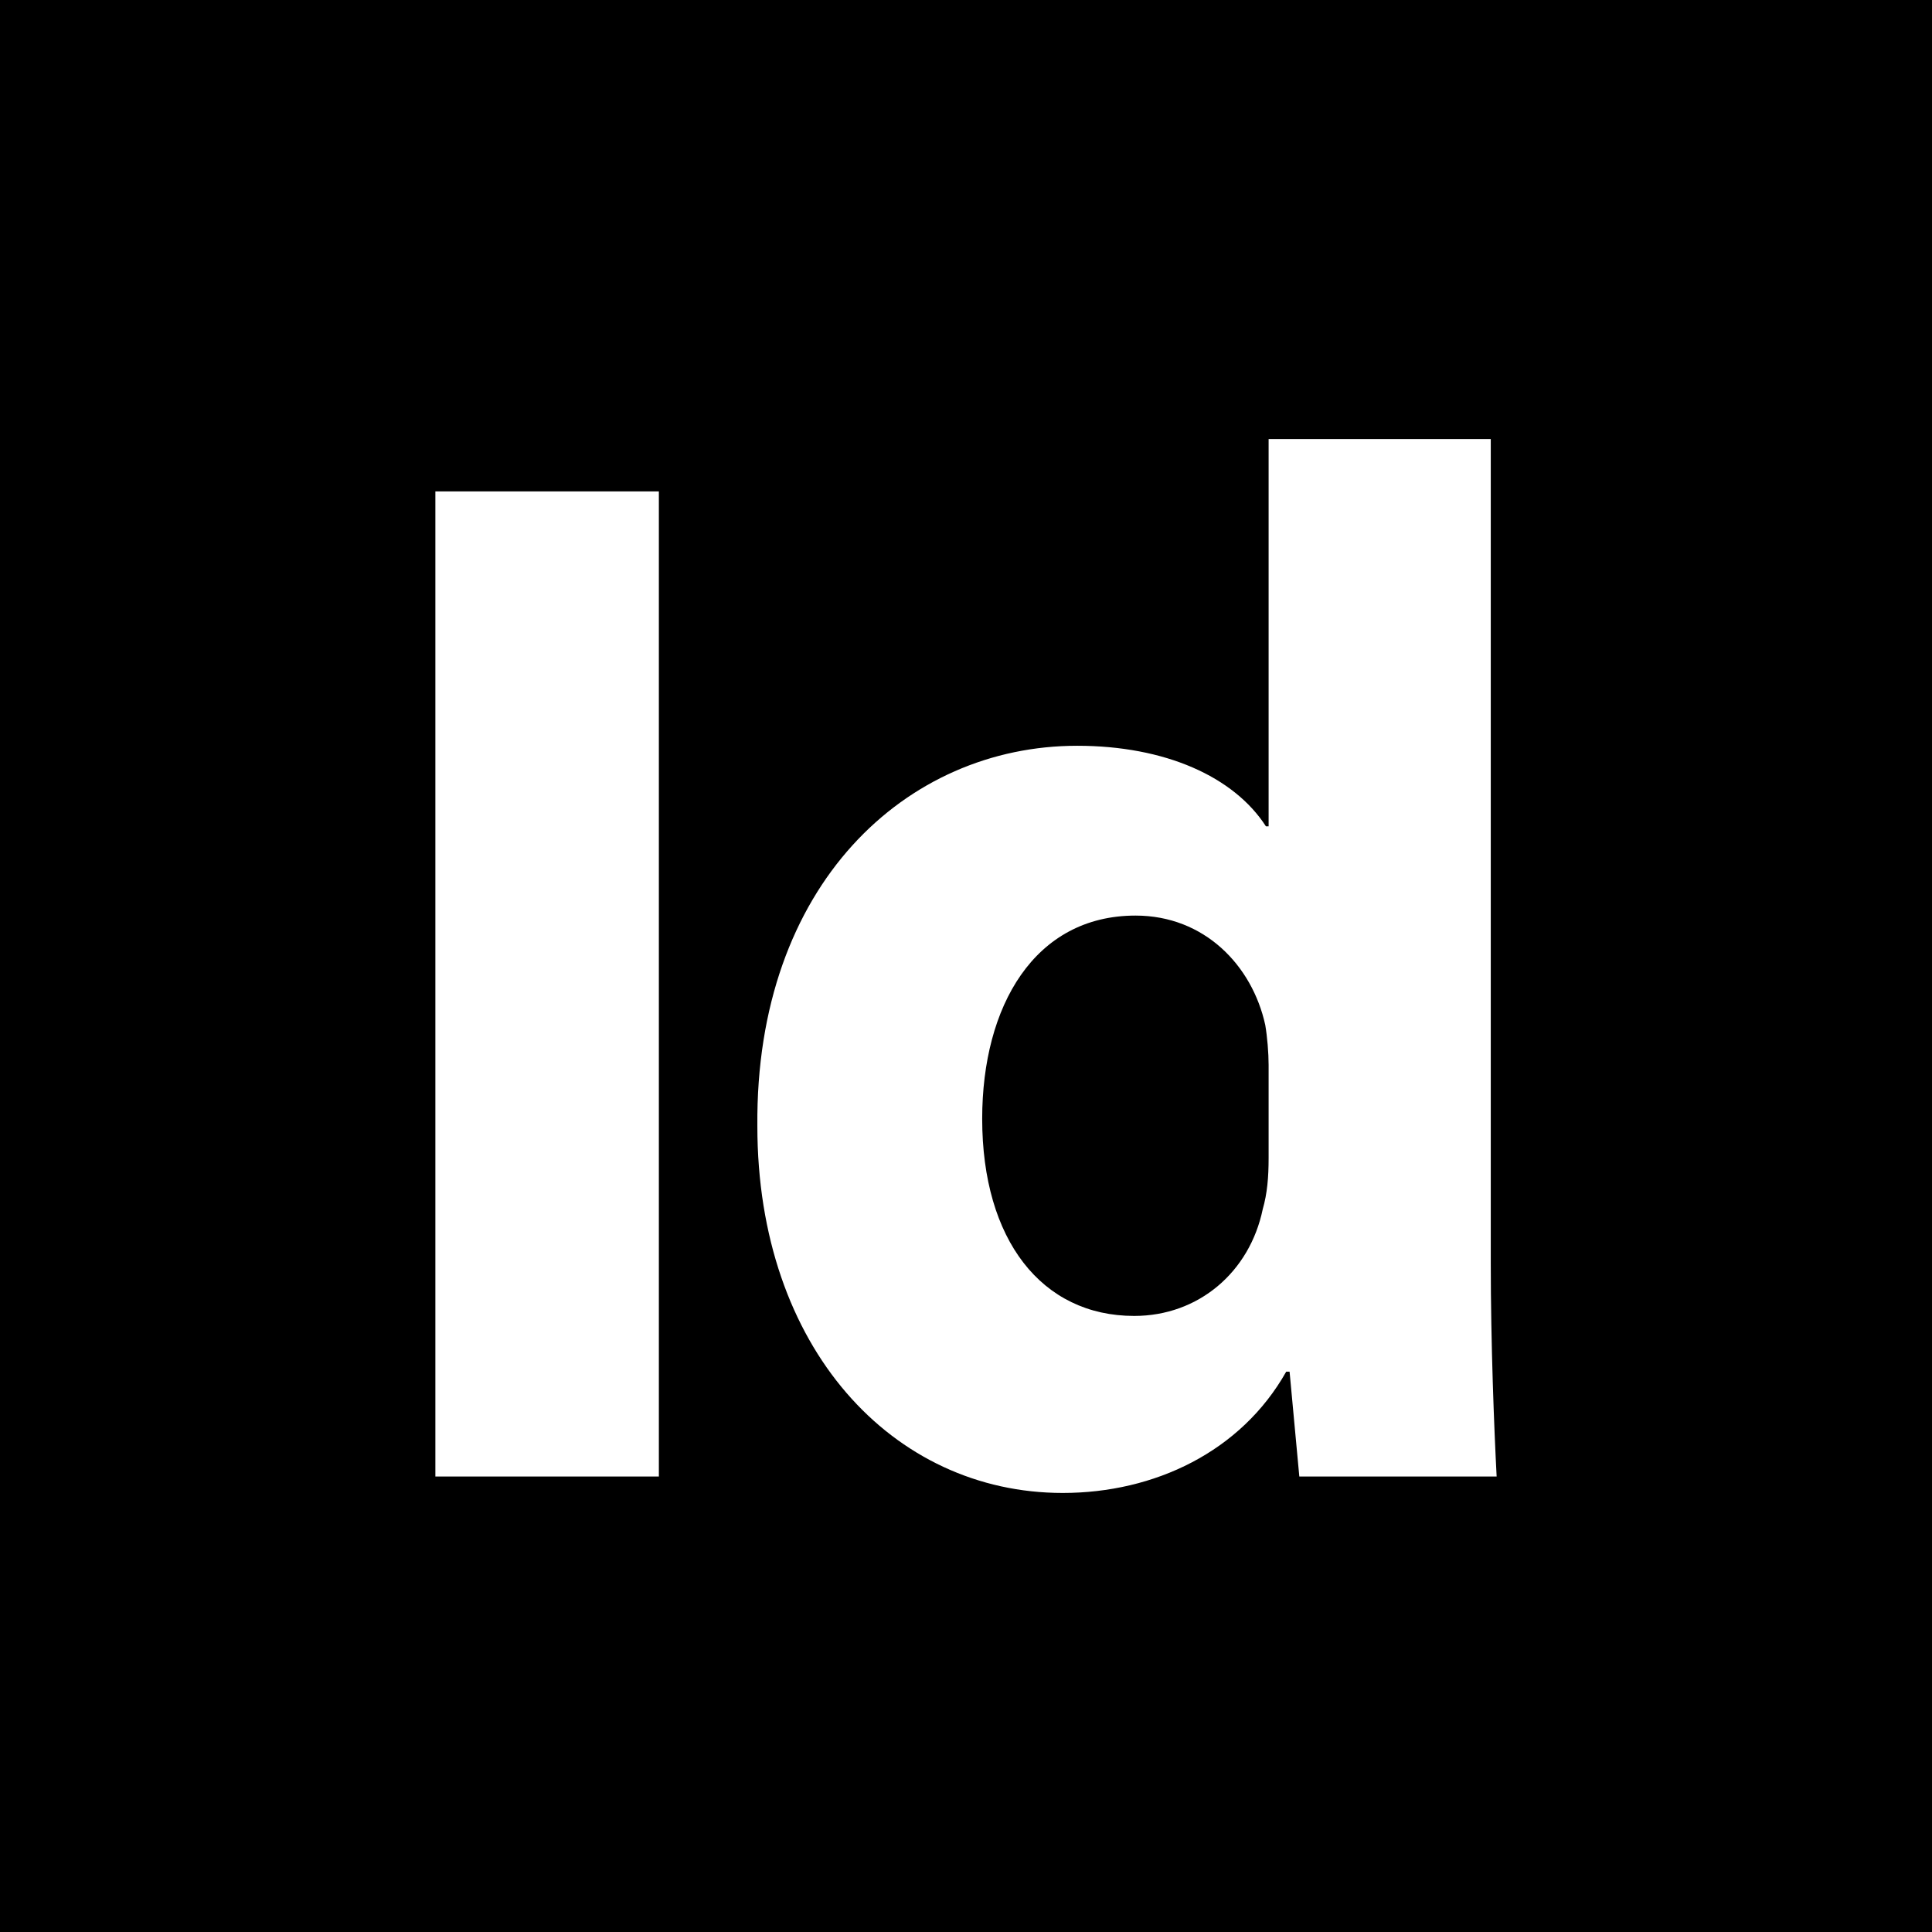
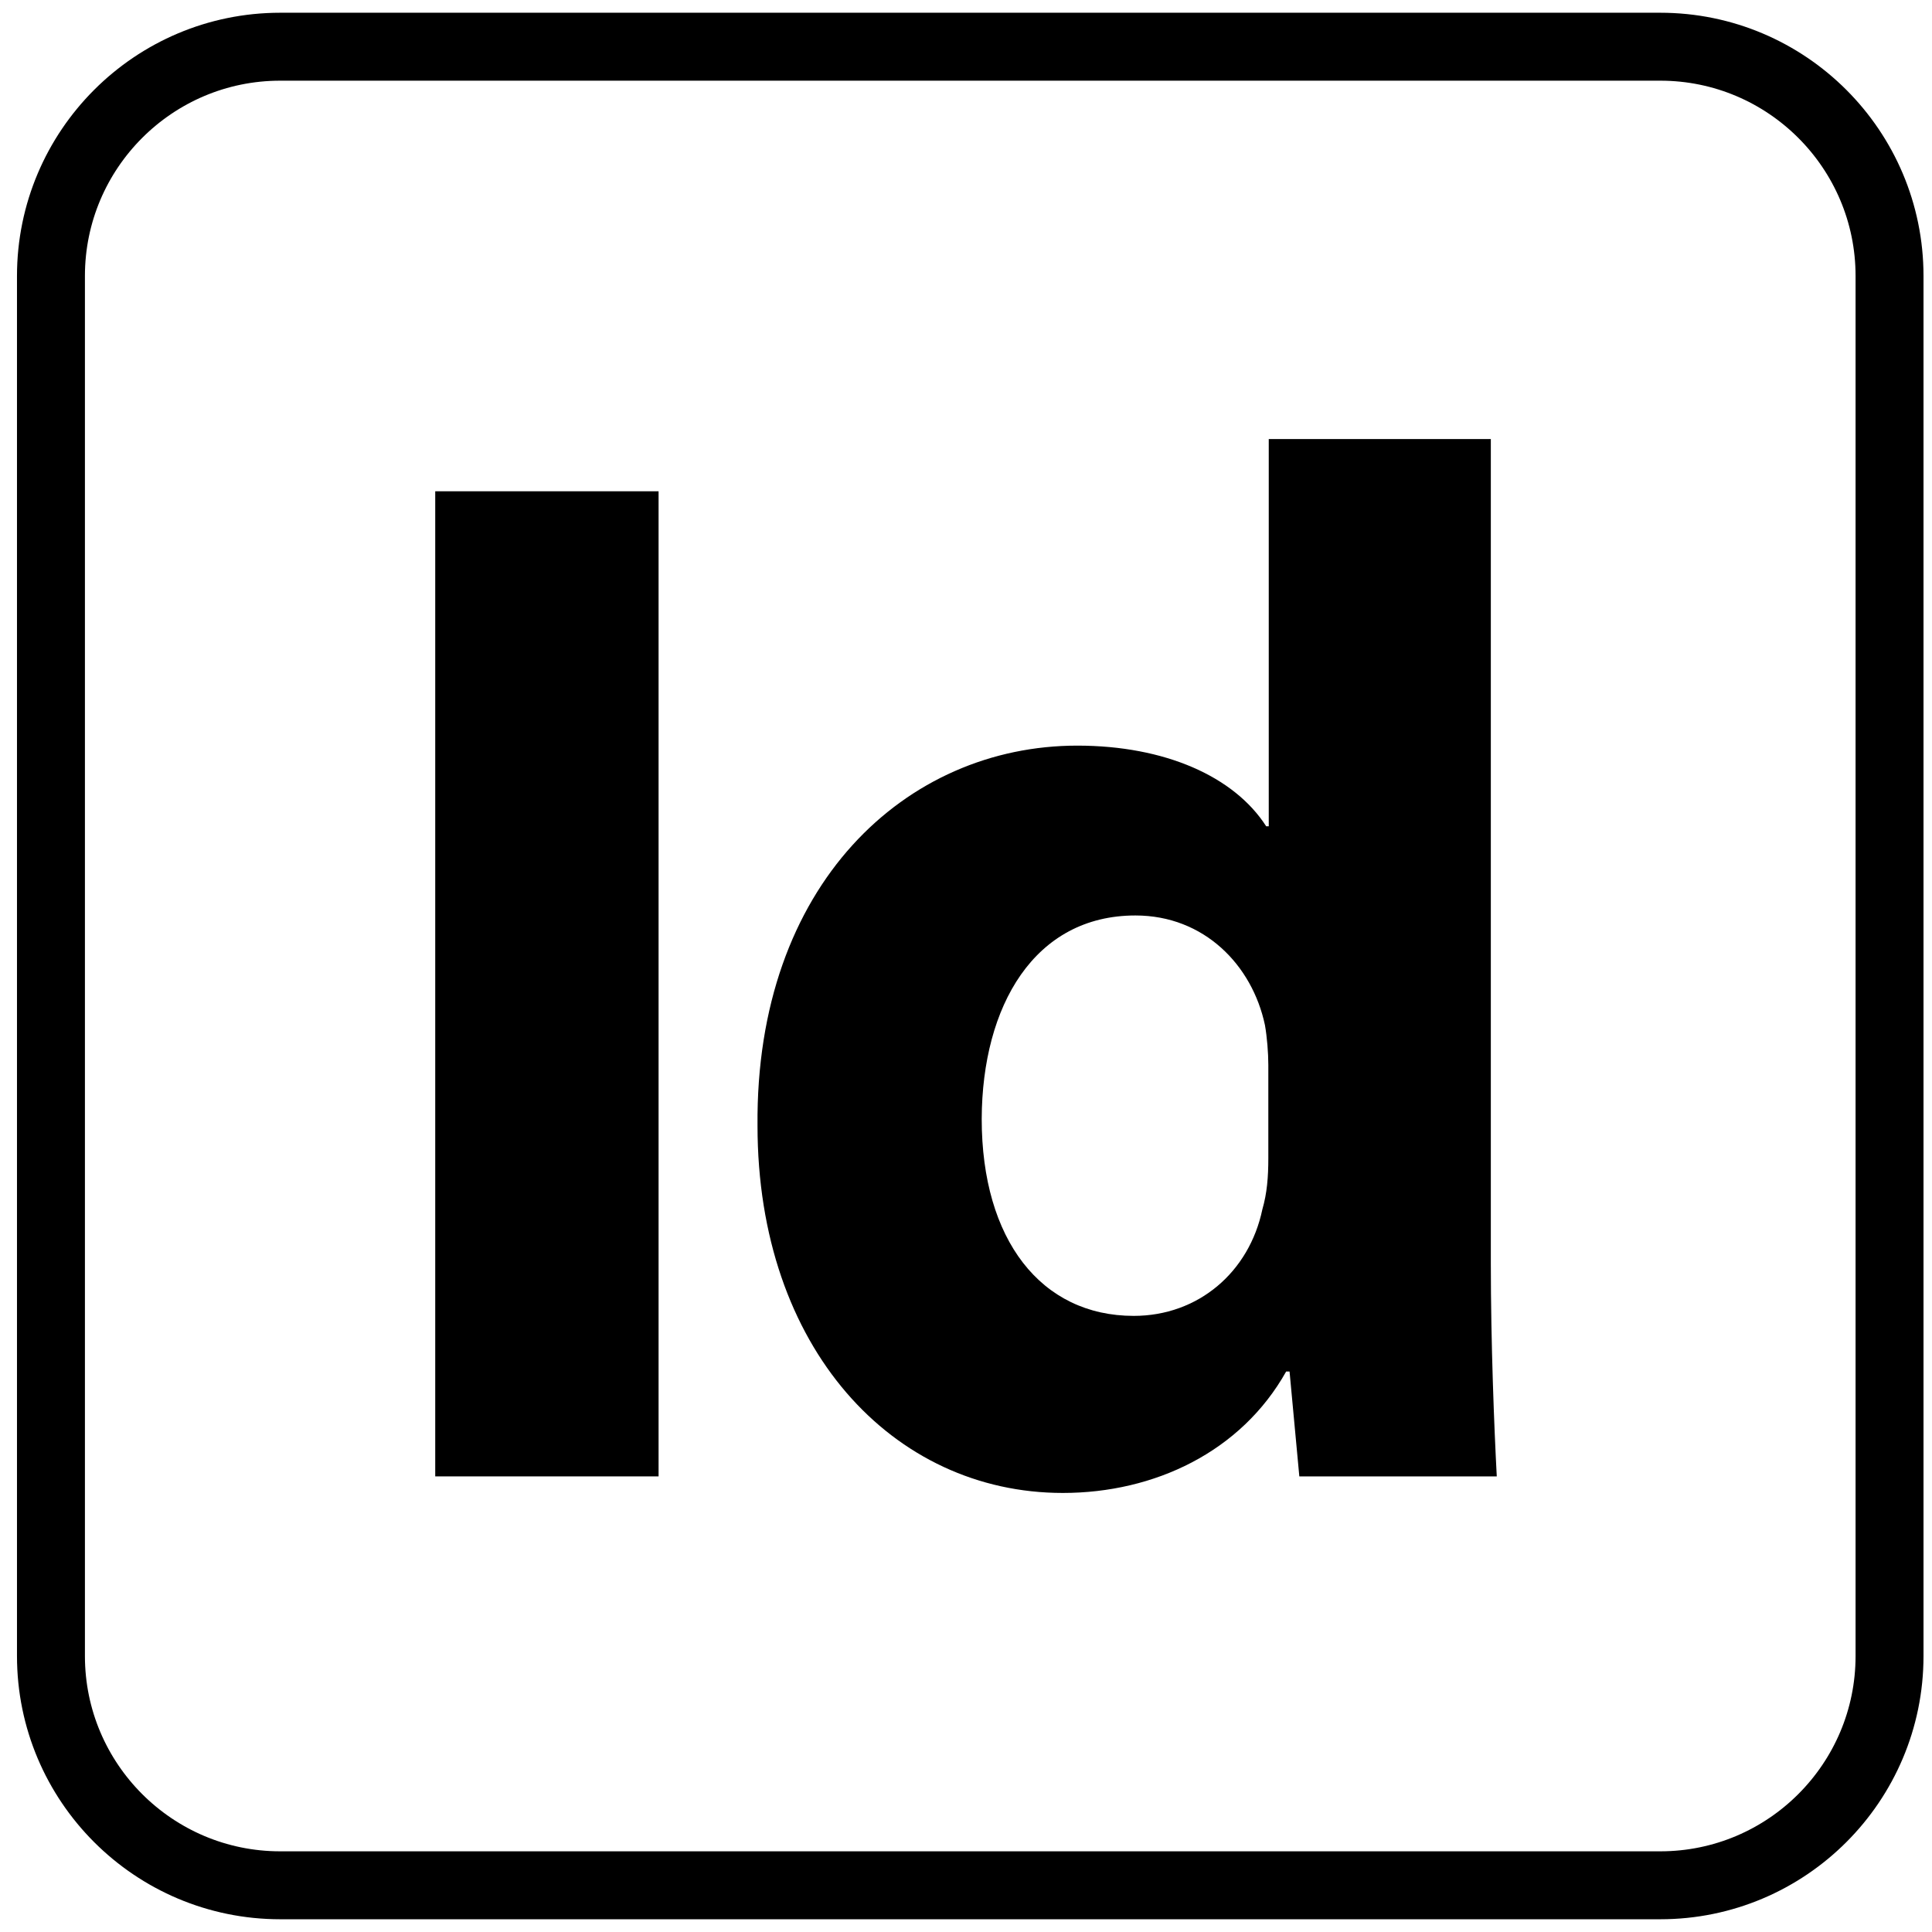
<svg xmlns="http://www.w3.org/2000/svg" version="1.1" id="Layer_1" x="0px" y="0px" viewBox="0 0 455 455" style="enable-background:new 0 0 455 455;" xml:space="preserve">
+   <style type="text/css">
+ 	.st0{fill:none;stroke:#000000;stroke-width:16;stroke-miterlimit:10;}
+ </style>
  <g>
-     <path style="fill-rule:evenodd;clip-rule:evenodd;" d="M267.43,215.626c-23.788,0-36.118,21.299-36.118,47.854   c0,28.53,14.03,46.431,35.802,46.431c15.135,0,27.187-10.313,30.269-25.132c1.069-3.714,1.385-7.588,1.385-12.052v-21.931   c0-2.766-0.316-6.64-0.791-9.406C294.894,227.362,283.633,215.626,267.43,215.626z" />
-     <path style="fill-rule:evenodd;clip-rule:evenodd;" d="M0,0v455h455V0H0z M155.167,347.727h-52.634V115.729h52.634V347.727z    M305.998,347.727l-2.293-24.695h-0.789c-10.629,18.849-31.022,28.569-52.637,28.569c-39.989,0-71.917-34.102-71.917-86.42   c-0.475-56.826,35.05-89.546,75.318-89.546c20.706,0,36.906,7.272,44.456,18.969h0.632v-91.205h52.319v194.026   c0,18.967,0.791,39.041,1.382,50.302H305.998z" />
+     <rect x="102.5" y="115.7" width="52.6" height="232" />
+     <path d="M250.3,351.6c21.6,0,42-9.7,52.6-28.6h0.8l2.3,24.7h46.5c-0.6-11.3-1.4-31.3-1.4-50.3v-194h-52.3v91.2h-0.6   c-7.5-11.7-23.8-19-44.5-19c-40.3,0-75.8,32.7-75.3,89.5C178.4,317.5,210.3,351.6,250.3,351.6z M267.4,215.6   c16.2,0,27.5,11.7,30.5,25.8c0.5,2.8,0.8,6.6,0.8,9.4v21.9c0,4.5-0.3,8.3-1.4,12.1c-3.1,14.8-15.1,25.1-30.3,25.1   c-21.8,0-35.8-17.9-35.8-46.4C231.3,236.9,243.6,215.6,267.4,215.6z" />
  </g>
-   <g>
- </g>
-   <g>
- </g>
-   <g>
- </g>
-   <g>
- </g>
-   <g>
- </g>
-   <g>
- </g>
-   <g>
- </g>
-   <g>
- </g>
-   <g>
- </g>
-   <g>
- </g>
-   <g>
- </g>
-   <g>
- </g>
-   <g>
- </g>
-   <g>
- </g>
-   <g>
- </g>
+   <path class="st0" d="M391,444H66c-29.8,0-54-24.2-54-54V65c0-29.8,24.2-54,54-54h325c29.8,0,54,24.2,54,54v325  C445,419.8,420.8,444,391,444z" />
</svg>
